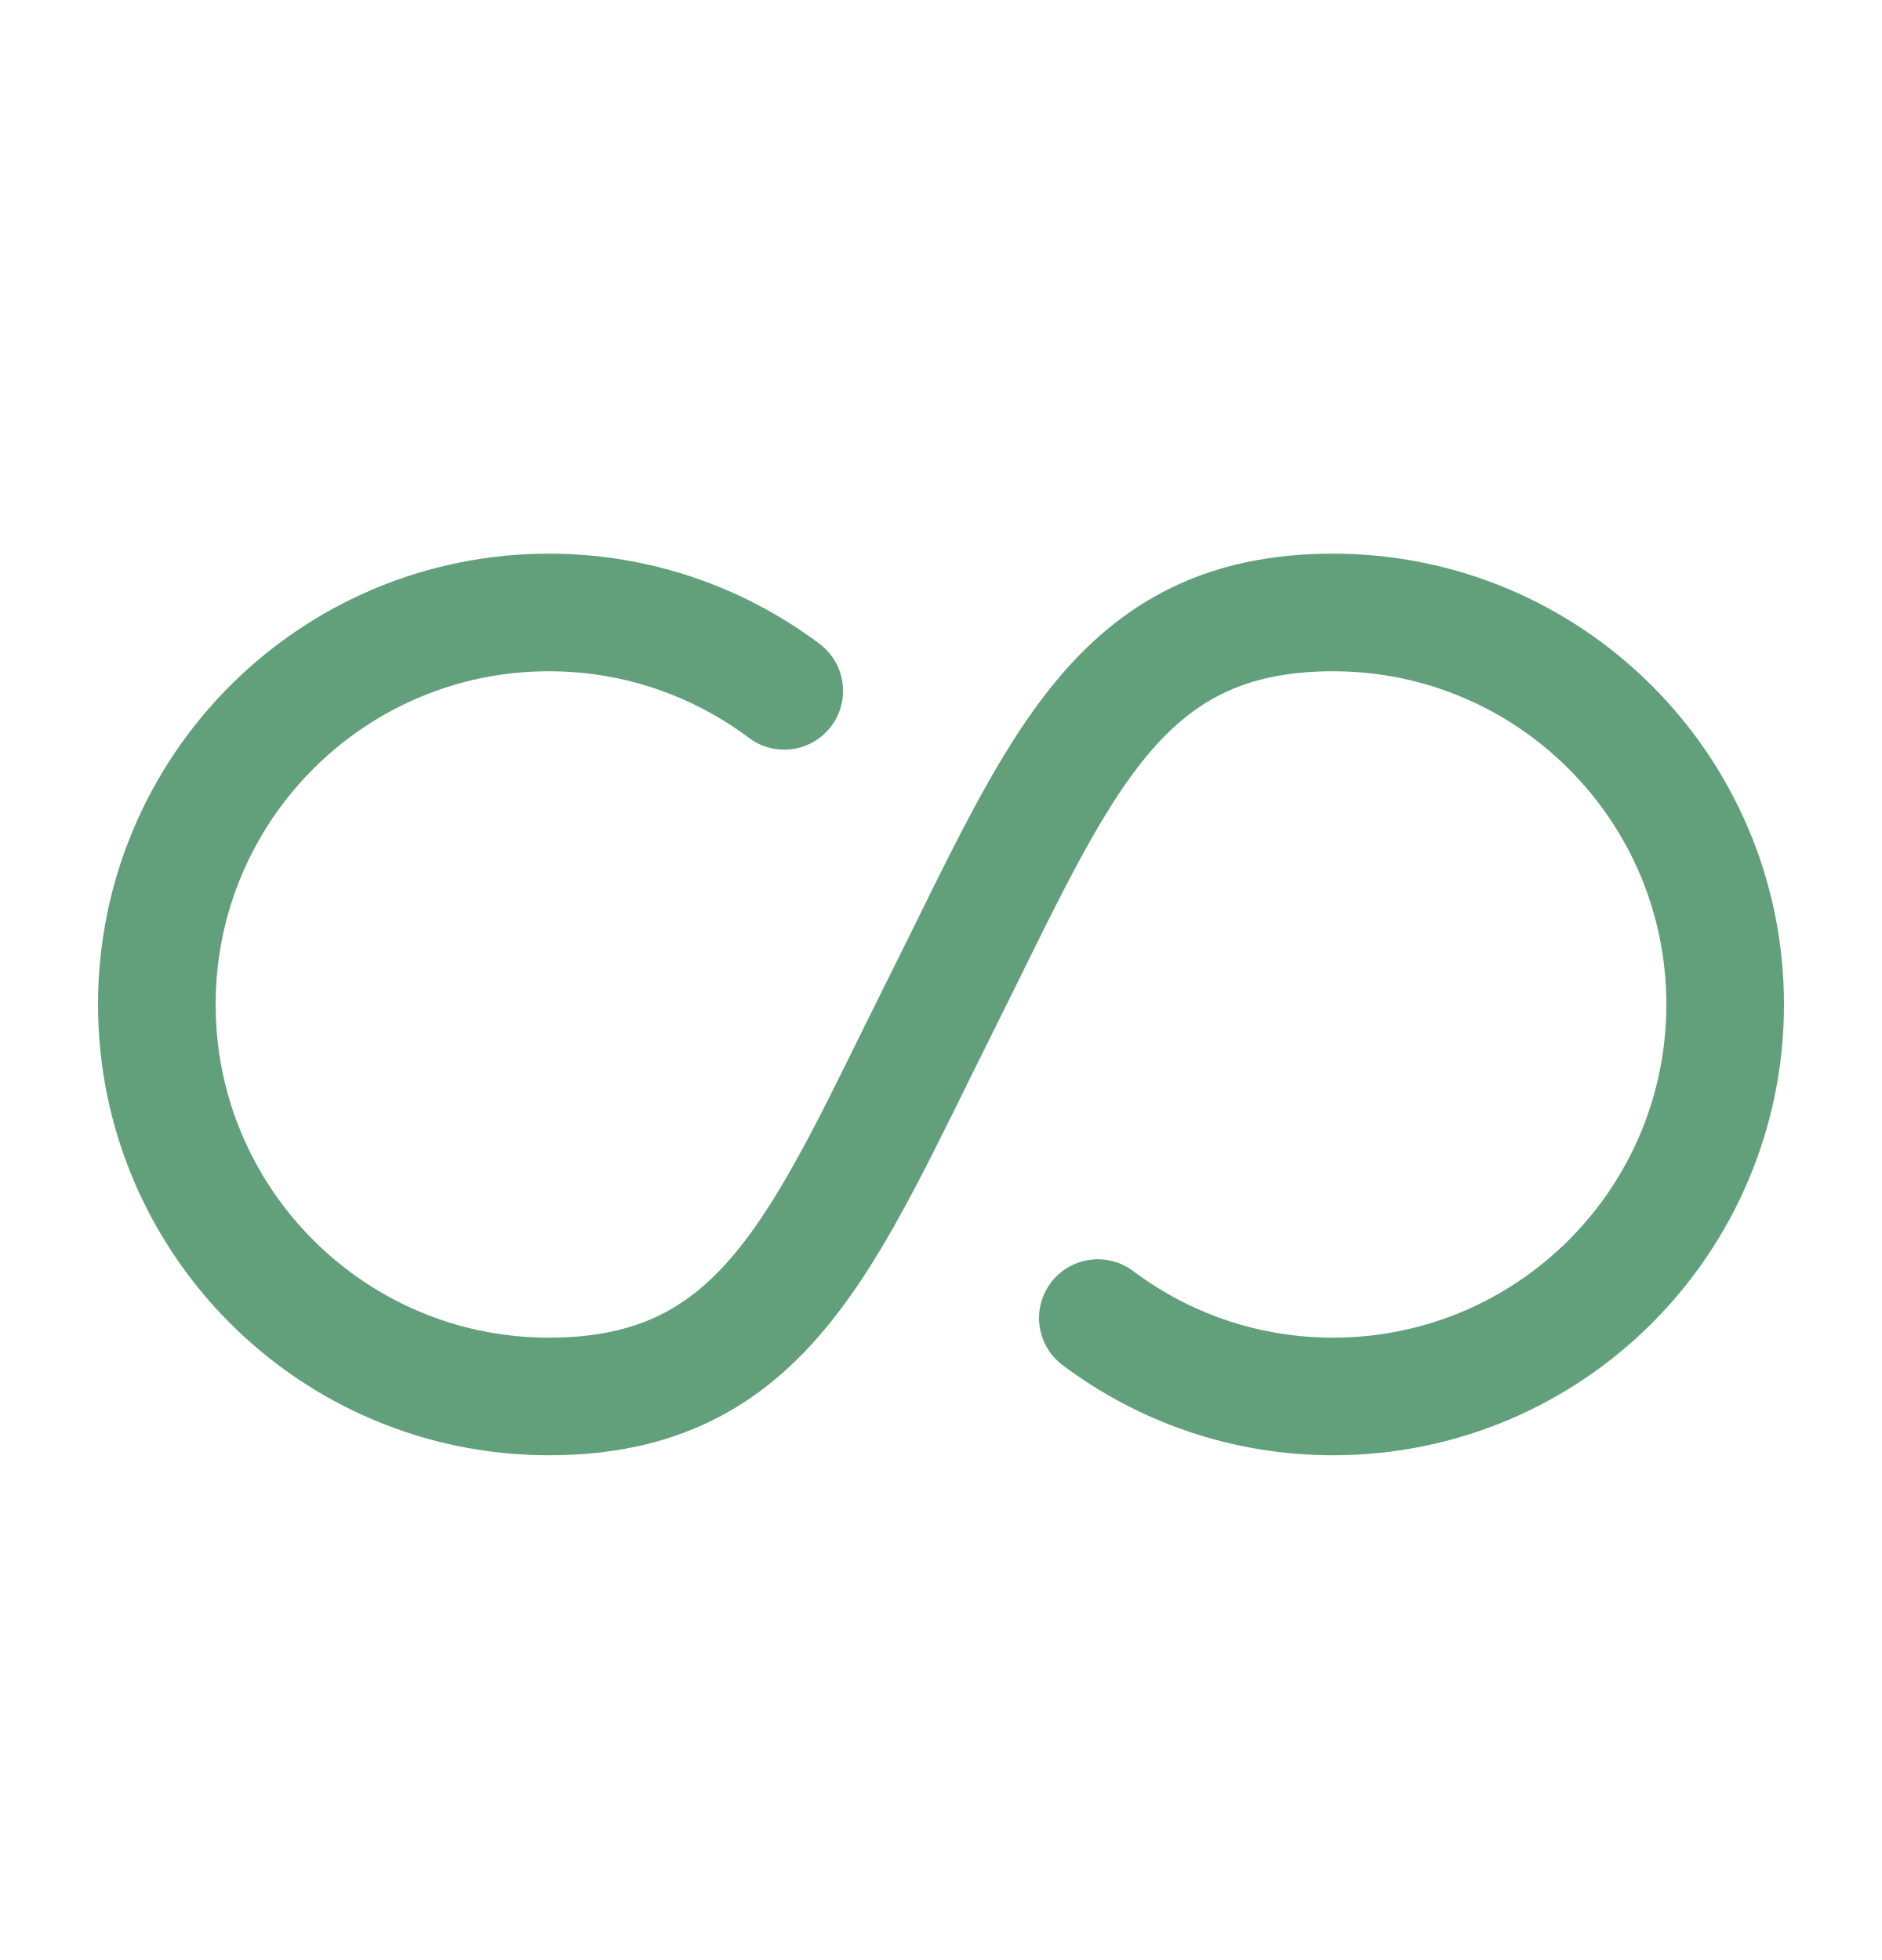
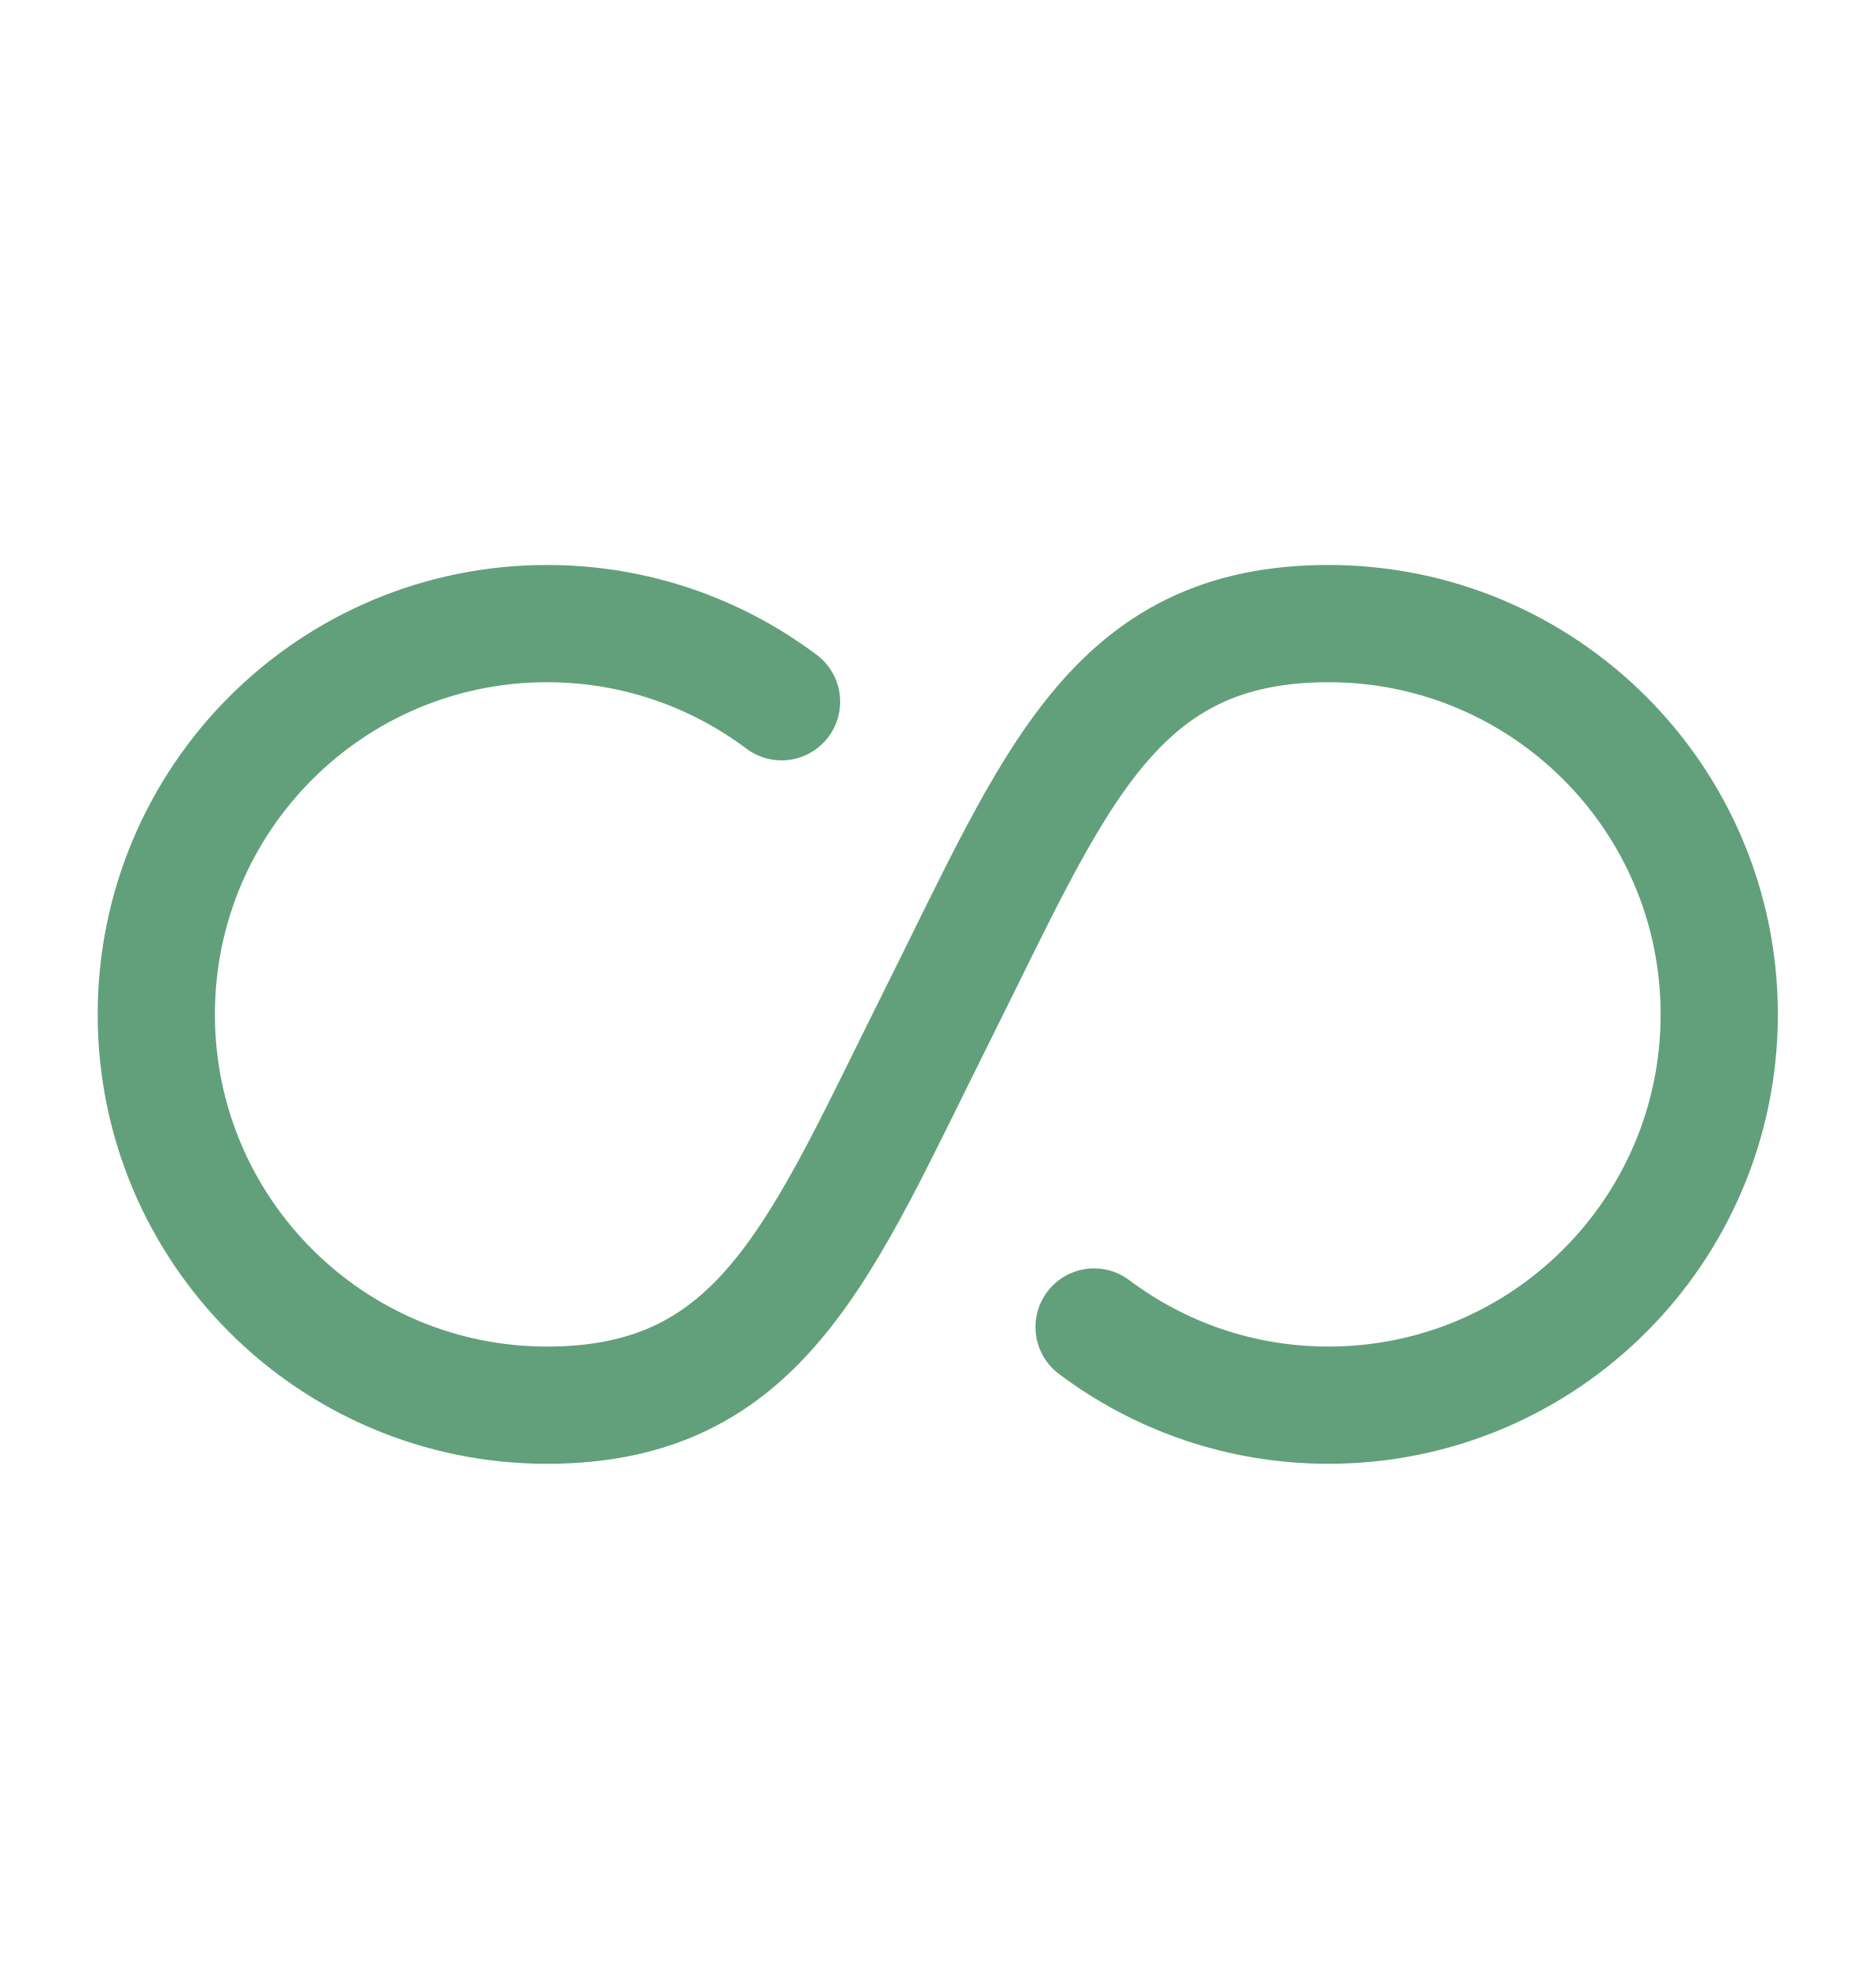
- <svg xmlns="http://www.w3.org/2000/svg" width="24" height="25" viewBox="0 0 24 25" fill="none">
+ <svg xmlns="http://www.w3.org/2000/svg" width="36" height="38" viewBox="0 0 24 25" fill="none">
  <path d="M10.001 8.812C9.165 8.185 8.126 7.812 7 7.812C4.239 7.812 2 10.051 2 12.812C2 15.574 4.239 17.812 7 17.812C9.761 17.812 10.5 15.812 12 12.812C13.5 9.812 14.239 7.812 17 7.812C19.761 7.812 22 10.051 22 12.812C22 15.574 19.761 17.812 17 17.812C15.874 17.812 14.836 17.44 14 16.812" stroke="#62A07B" stroke-width="1.5" stroke-linecap="round" />
</svg>
